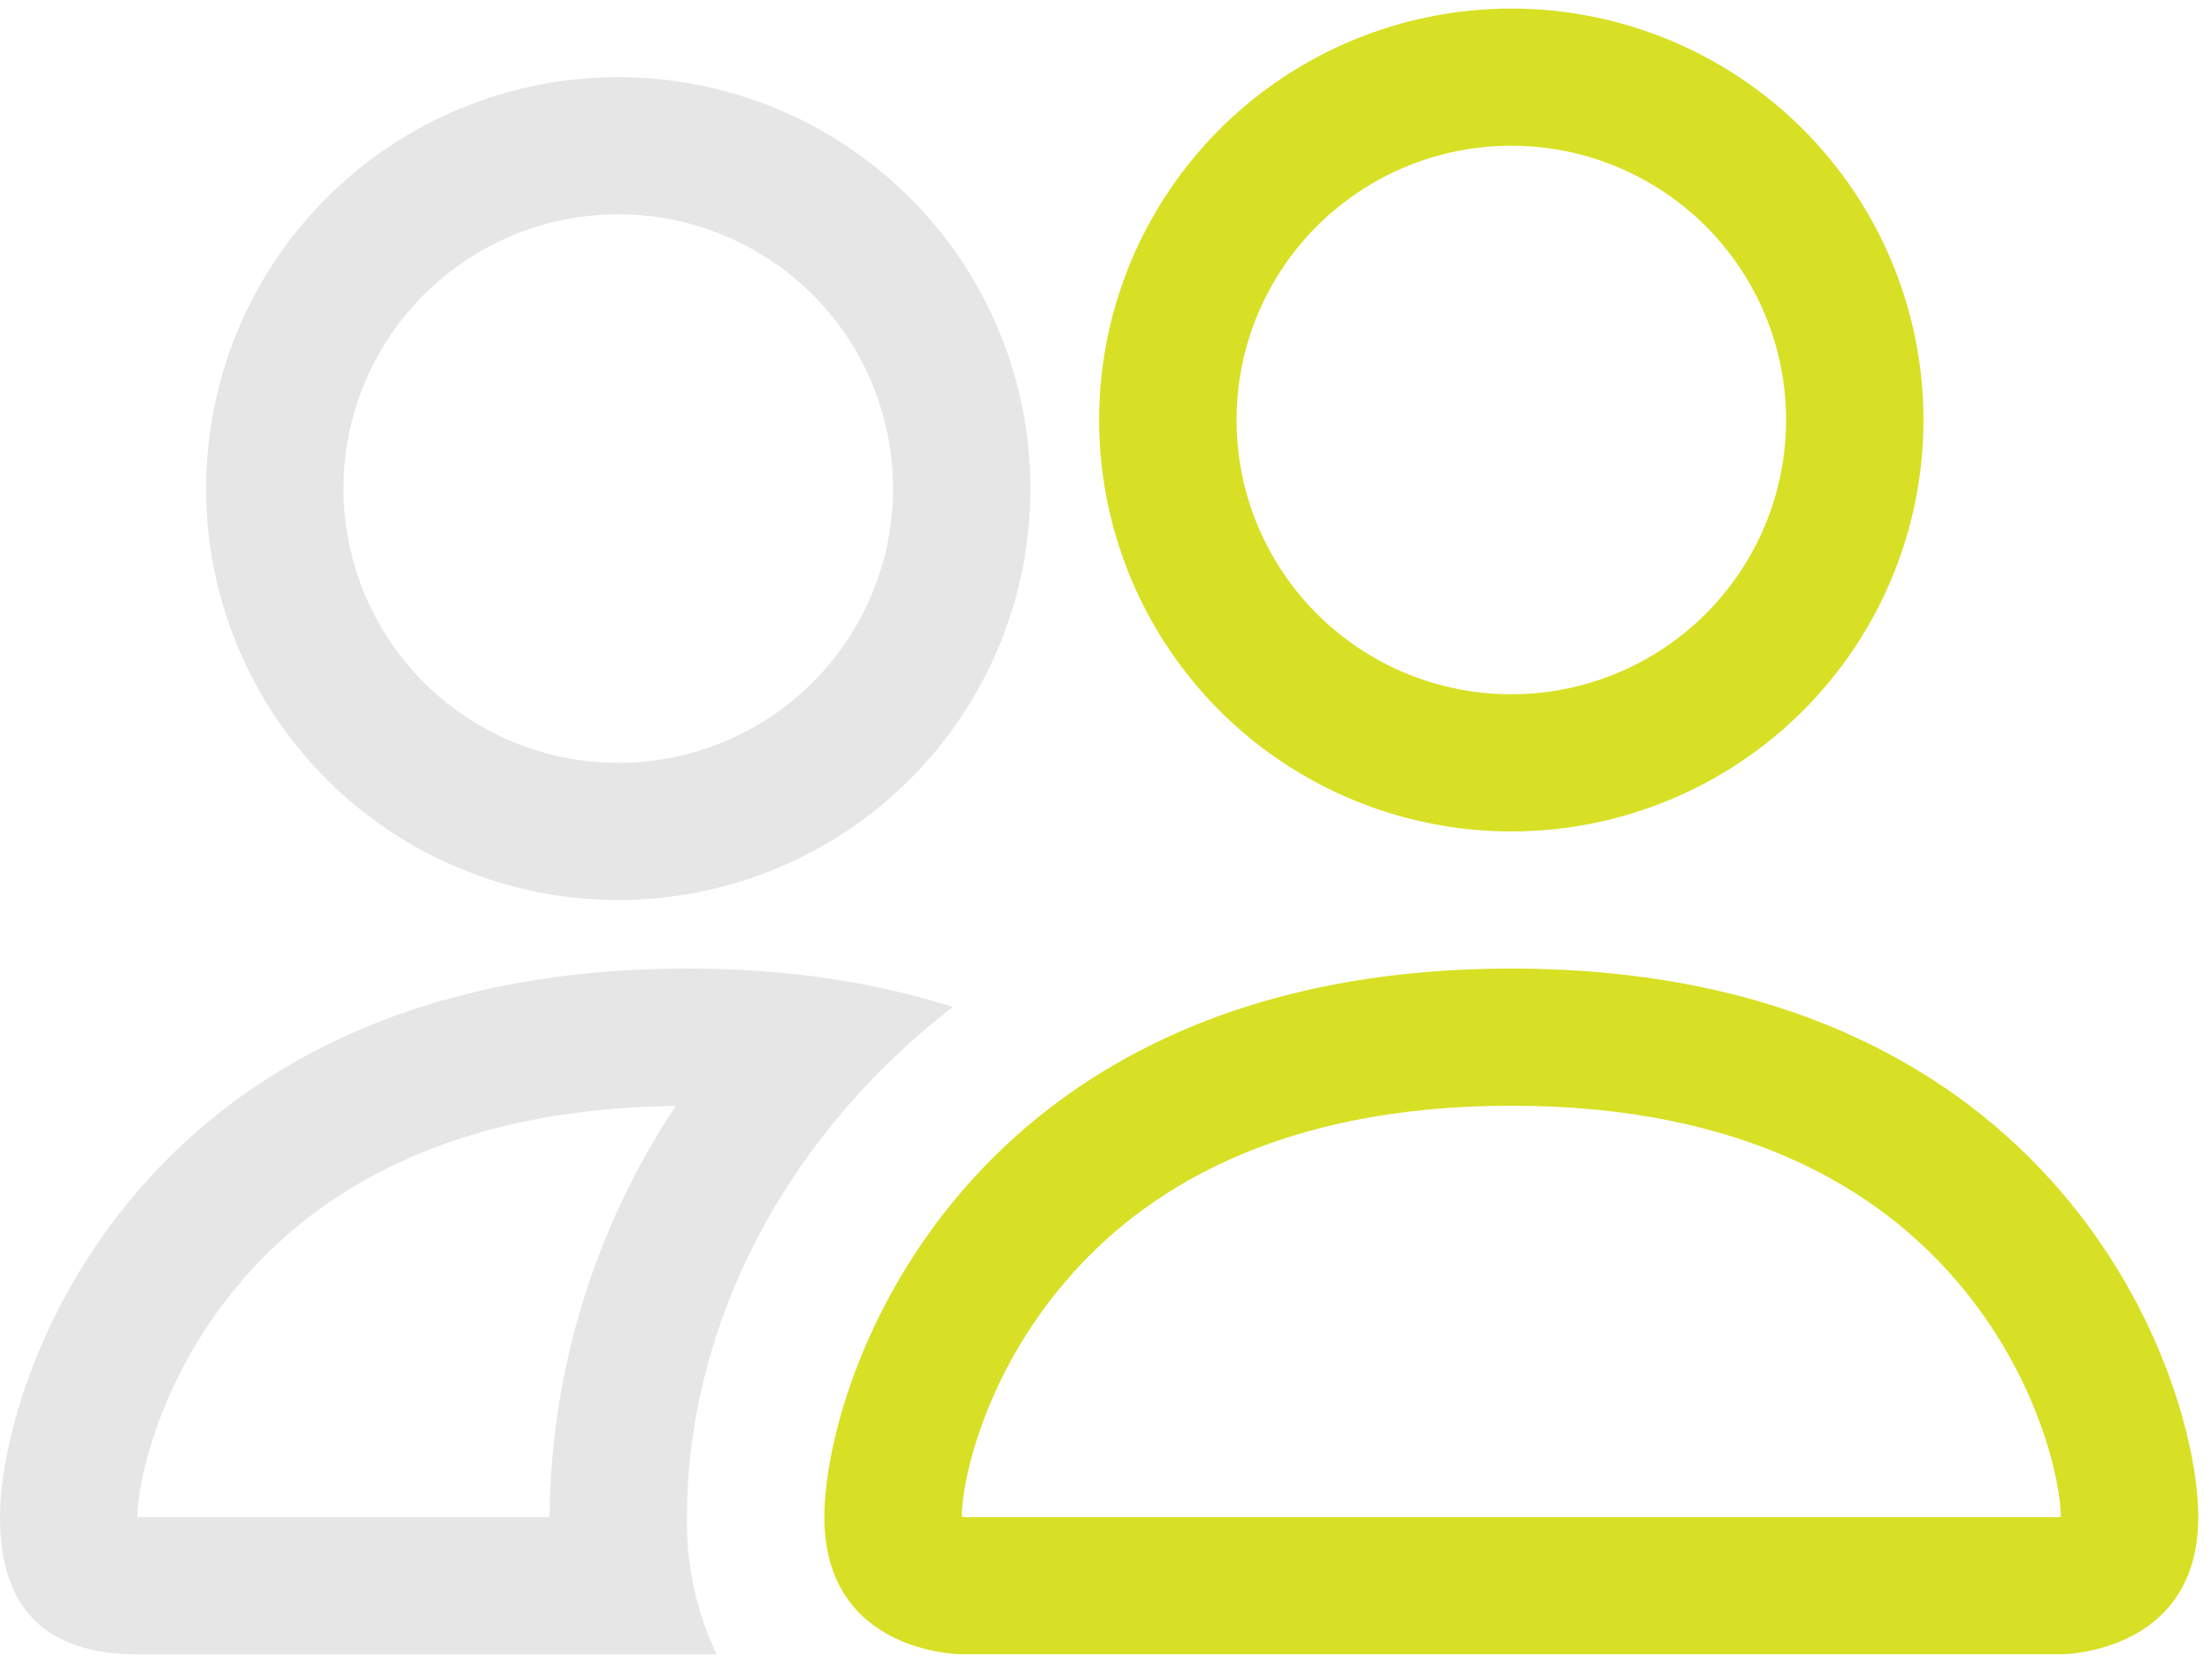
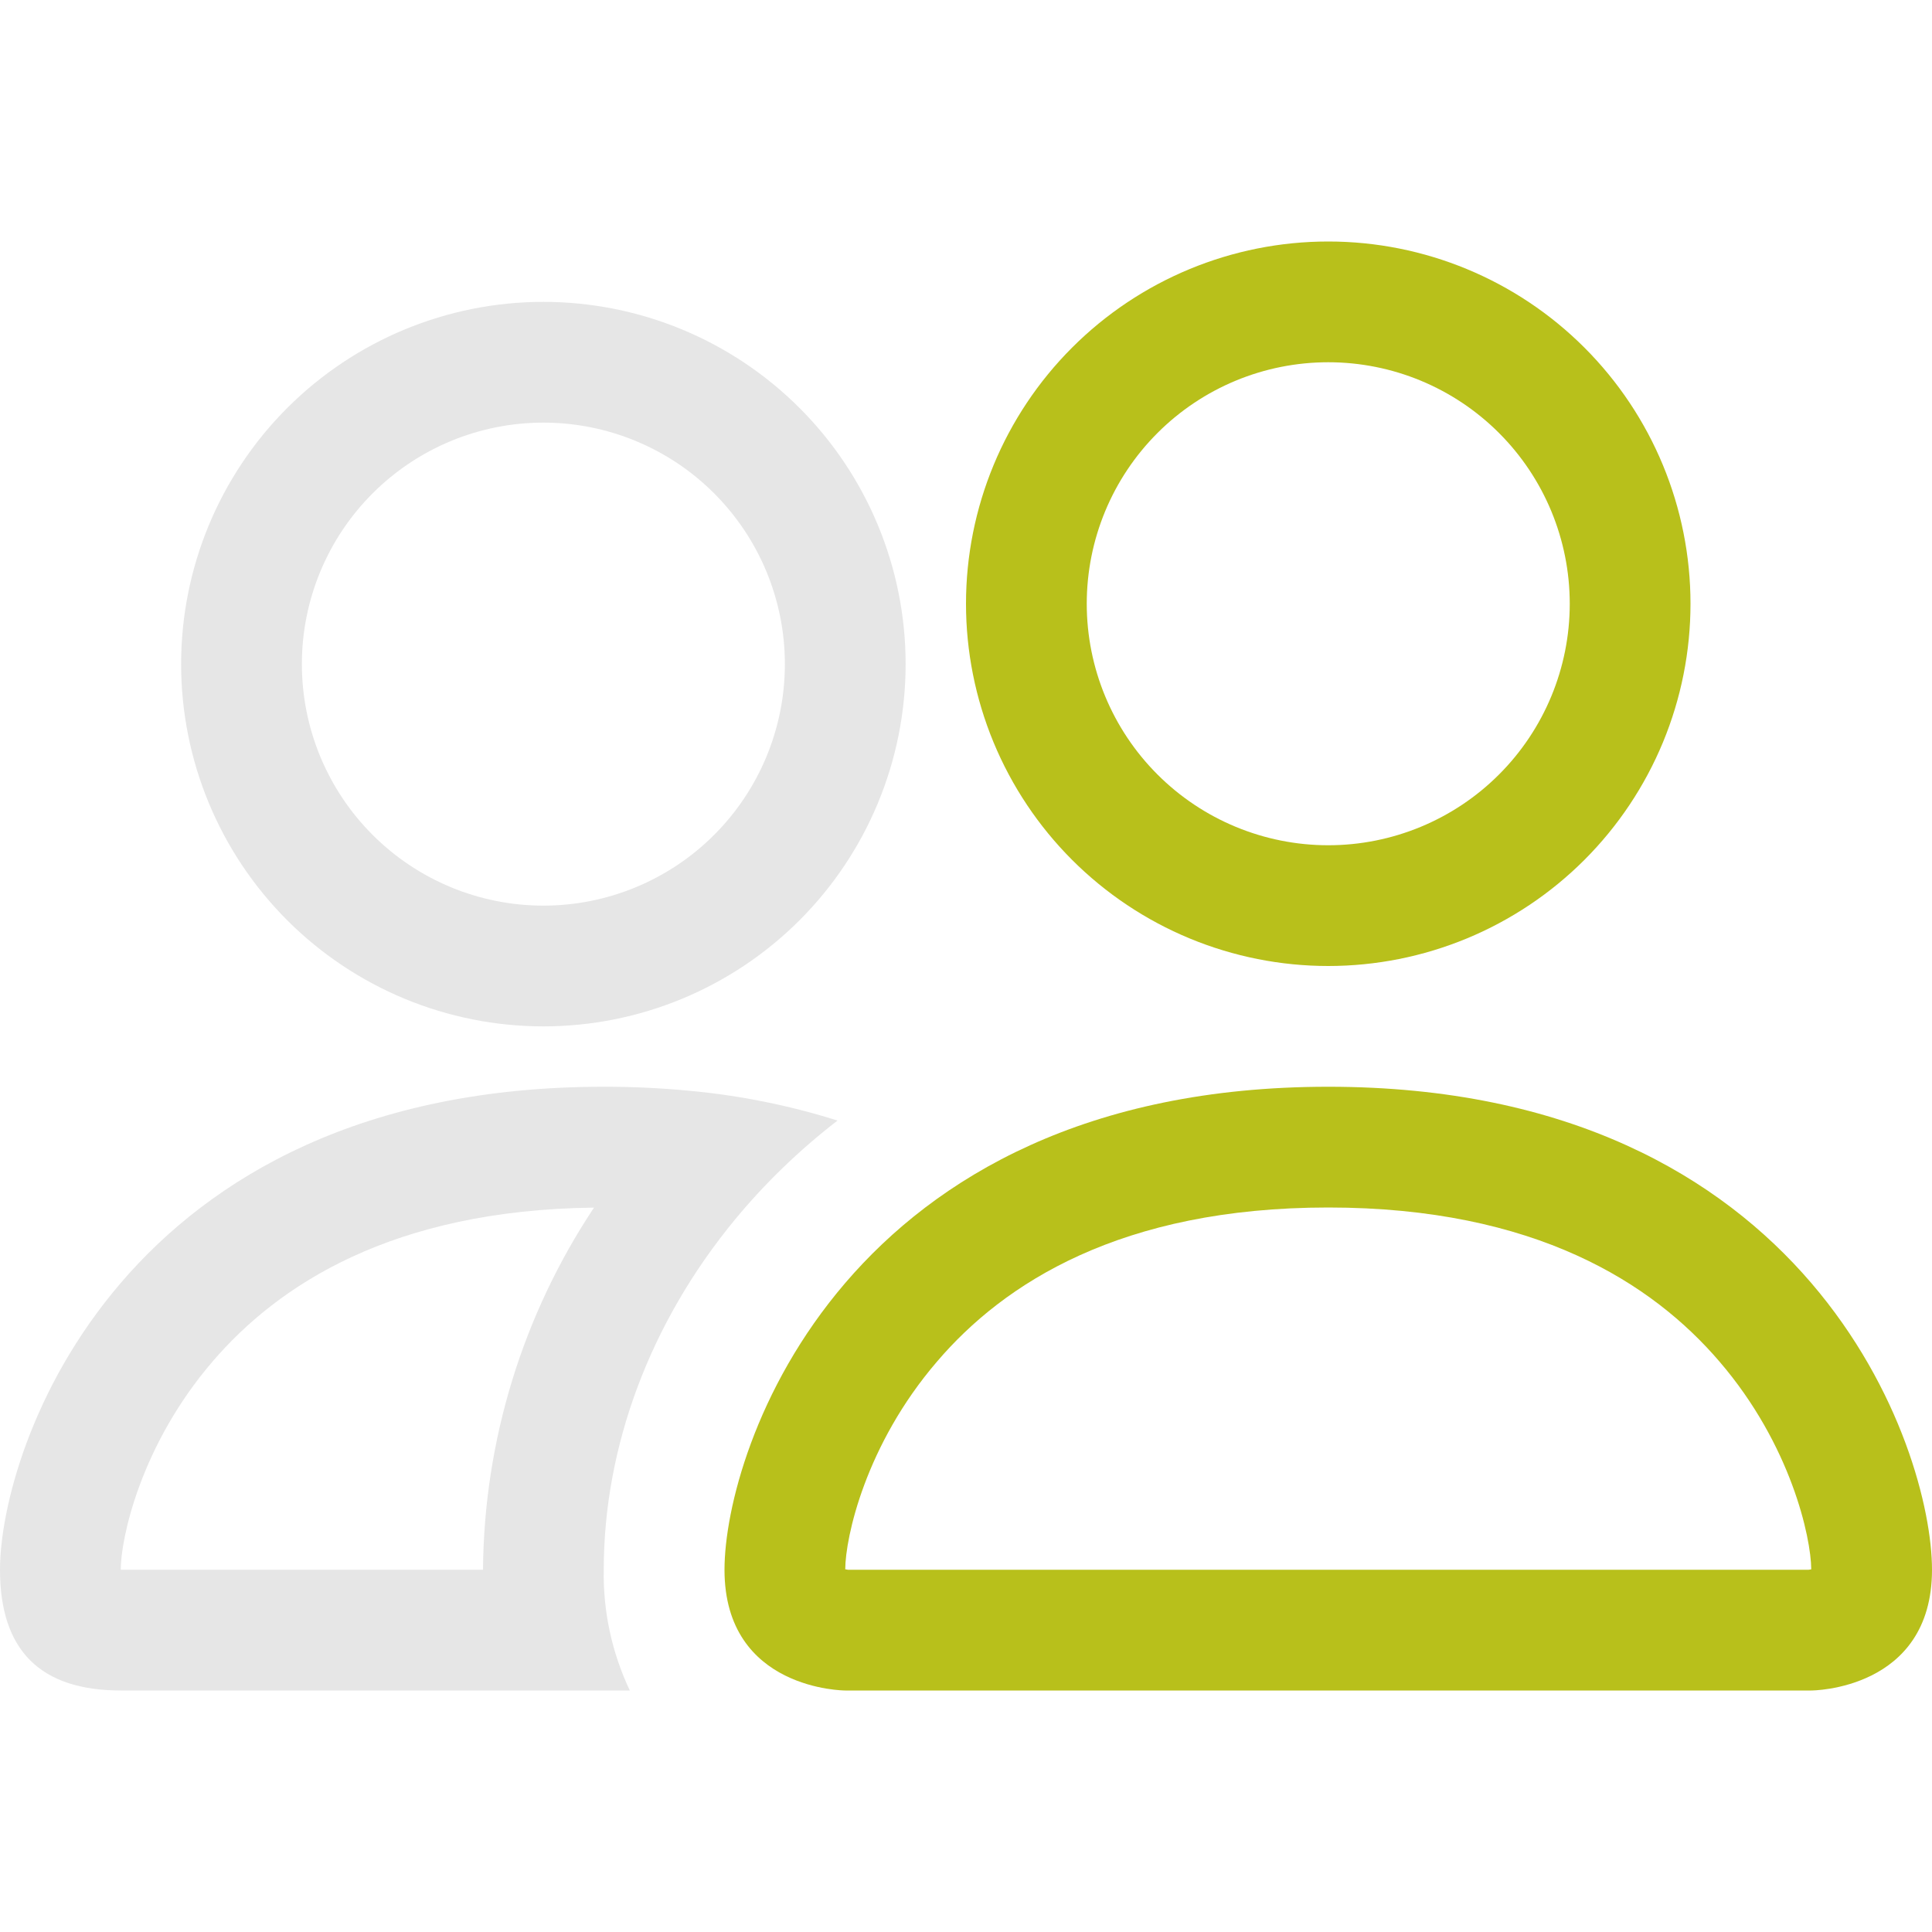
- <svg xmlns="http://www.w3.org/2000/svg" width="129" height="97" viewBox="0 0 129 97" fill="none">
-   <path fill-rule="evenodd" clip-rule="evenodd" d="M120.186 96.5C120.186 96.5 128.199 96.5 128.199 88.5C128.199 80.5 120.186 56.5 88.137 56.5C56.087 56.5 48.075 80.5 48.075 88.5C48.075 96.5 56.087 96.5 56.087 96.5H120.186ZM56.263 88.5C56.204 88.492 56.145 88.481 56.087 88.468C56.095 86.356 57.425 80.228 62.176 74.708C66.599 69.532 74.371 64.5 88.137 64.5C101.894 64.5 109.666 69.54 114.097 74.708C118.848 80.228 120.17 86.364 120.186 88.468L120.122 88.484C120.085 88.49 120.048 88.496 120.01 88.5H56.263ZM88.137 40.5C92.387 40.5 96.463 38.814 99.468 35.814C102.473 32.813 104.161 28.744 104.161 24.5C104.161 20.256 102.473 16.187 99.468 13.186C96.463 10.186 92.387 8.5 88.137 8.5C83.887 8.5 79.811 10.186 76.805 13.186C73.8 16.187 72.112 20.256 72.112 24.5C72.112 28.744 73.8 32.813 76.805 35.814C79.811 38.814 83.887 40.5 88.137 40.5ZM112.174 24.5C112.174 27.652 111.552 30.773 110.344 33.684C109.136 36.596 107.366 39.242 105.134 41.471C102.901 43.699 100.252 45.467 97.335 46.673C94.419 47.879 91.293 48.5 88.137 48.5C84.98 48.5 81.854 47.879 78.938 46.673C76.022 45.467 73.372 43.699 71.14 41.471C68.908 39.242 67.137 36.596 65.929 33.684C64.721 30.773 64.099 27.652 64.099 24.5C64.099 18.135 66.632 12.03 71.14 7.529C75.648 3.029 81.762 0.5 88.137 0.5C94.512 0.5 100.626 3.029 105.134 7.529C109.641 12.03 112.174 18.135 112.174 24.5ZM39.421 64.5L39.416 64.508L39.421 64.508V64.5Z" fill="#D7E024" />
-   <path fill-rule="evenodd" clip-rule="evenodd" d="M12.019 28.5C12.019 22.135 14.551 16.03 19.059 11.529C23.567 7.029 29.681 4.5 36.056 4.5C42.431 4.5 48.545 7.029 53.053 11.529C57.561 16.03 60.093 22.135 60.093 28.5C60.093 34.865 57.561 40.97 53.053 45.471C48.545 49.971 42.431 52.5 36.056 52.5C29.681 52.5 23.567 49.971 19.059 45.471C14.551 40.97 12.019 34.865 12.019 28.5ZM24.725 17.186C27.73 14.186 31.806 12.5 36.056 12.5C40.306 12.5 44.382 14.186 47.387 17.186C50.392 20.187 52.081 24.256 52.081 28.5C52.081 32.743 50.392 36.813 47.387 39.814C44.382 42.814 40.306 44.5 36.056 44.5C31.806 44.5 27.73 42.814 24.725 39.814C21.719 36.813 20.031 32.743 20.031 28.5C20.031 24.256 21.719 20.187 24.725 17.186Z" fill="#E6E6E6" />
-   <path fill-rule="evenodd" clip-rule="evenodd" d="M55.574 58.74C52.369 57.732 49.065 57.07 45.719 56.764C43.839 56.586 41.951 56.497 40.062 56.5C8.012 56.5 0 80.5 0 88.5C0 93.836 2.668 96.5 8.012 96.5H41.793C40.605 94.002 40.013 91.264 40.062 88.5C40.062 80.42 43.083 72.164 48.796 65.268C50.743 62.916 53.01 60.716 55.574 58.74ZM32.05 88.5H8.012C8.012 86.42 9.326 80.26 14.102 74.708C18.468 69.621 26.054 64.661 39.416 64.508L39.421 64.5V64.508L39.416 64.508C34.677 71.621 32.117 79.958 32.05 88.5Z" fill="#E6E6E6" />
+ <svg xmlns="http://www.w3.org/2000/svg" width="96" height="96" viewBox="0 0 96 96" fill="none">
+   <path fill-rule="evenodd" clip-rule="evenodd" d="M41.616 55.68C39.216 54.924 36.742 54.427 34.236 54.198C32.828 54.064 31.414 53.998 30 54C6 54 0 72 0 78C0 82.002 1.998 84 6 84H31.296C30.407 82.127 29.963 80.073 30 78C30 71.94 32.262 65.748 36.54 60.576C37.998 58.812 39.696 57.162 41.616 55.68ZM10.56 67.656C13.83 63.84 19.511 60.121 29.516 60.006C25.968 65.34 24.051 71.593 24 78H6C6 76.44 6.984 71.82 10.56 67.656ZM9 33C9 28.226 10.896 23.648 14.272 20.272C17.648 16.896 22.226 15 27 15C31.774 15 36.352 16.896 39.728 20.272C43.104 23.648 45 28.226 45 33C45 37.774 43.104 42.352 39.728 45.728C36.352 49.104 31.774 51 27 51C22.226 51 17.648 49.104 14.272 45.728C10.896 42.352 9 37.774 9 33ZM27 21C23.817 21 20.765 22.264 18.515 24.515C16.264 26.765 15 29.817 15 33C15 36.183 16.264 39.235 18.515 41.485C20.765 43.736 23.817 45 27 45C30.183 45 33.235 43.736 35.485 41.485C37.736 39.235 39 36.183 39 33C39 29.817 37.736 26.765 35.485 24.515C33.235 22.264 30.183 21 27 21Z" fill="#E6E6E6" />
+   <path fill-rule="evenodd" clip-rule="evenodd" d="M84 30C84 32.364 83.534 34.704 82.63 36.888C81.725 39.072 80.399 41.056 78.728 42.728C77.056 44.399 75.072 45.725 72.888 46.63C70.704 47.534 68.364 48 66 48C63.636 48 61.296 47.534 59.112 46.63C56.928 45.725 54.944 44.399 53.272 42.728C51.601 41.056 50.275 39.072 49.37 36.888C48.466 34.704 48 32.364 48 30C48 25.226 49.896 20.648 53.272 17.272C56.648 13.896 61.226 12 66 12C70.774 12 75.352 13.896 78.728 17.272C82.104 20.648 84 25.226 84 30ZM74.485 38.485C72.235 40.736 69.183 42 66 42C62.817 42 59.765 40.736 57.515 38.485C55.264 36.235 54 33.183 54 30C54 26.817 55.264 23.765 57.515 21.515C59.765 19.264 62.817 18 66 18C69.183 18 72.235 19.264 74.485 21.515C76.736 23.765 78 26.817 78 30C78 33.183 76.736 36.235 74.485 38.485Z" fill="#B8C01B" />
+   <path fill-rule="evenodd" clip-rule="evenodd" d="M90 84C90 84 96 84 96 78C96 72 90 54 66 54C42 54 36 72 36 78C36 84 42 84 42 84H90ZM42 77.976C42.044 77.986 42.088 77.994 42.132 78H89.868C89.896 77.997 89.924 77.993 89.952 77.988L90 77.976C89.988 76.398 88.998 71.796 85.44 67.656C82.122 63.78 76.302 60 66 60C55.692 60 49.872 63.774 46.56 67.656C43.002 71.796 42.006 76.392 42 77.976Z" fill="#B8C01B" />
</svg>
